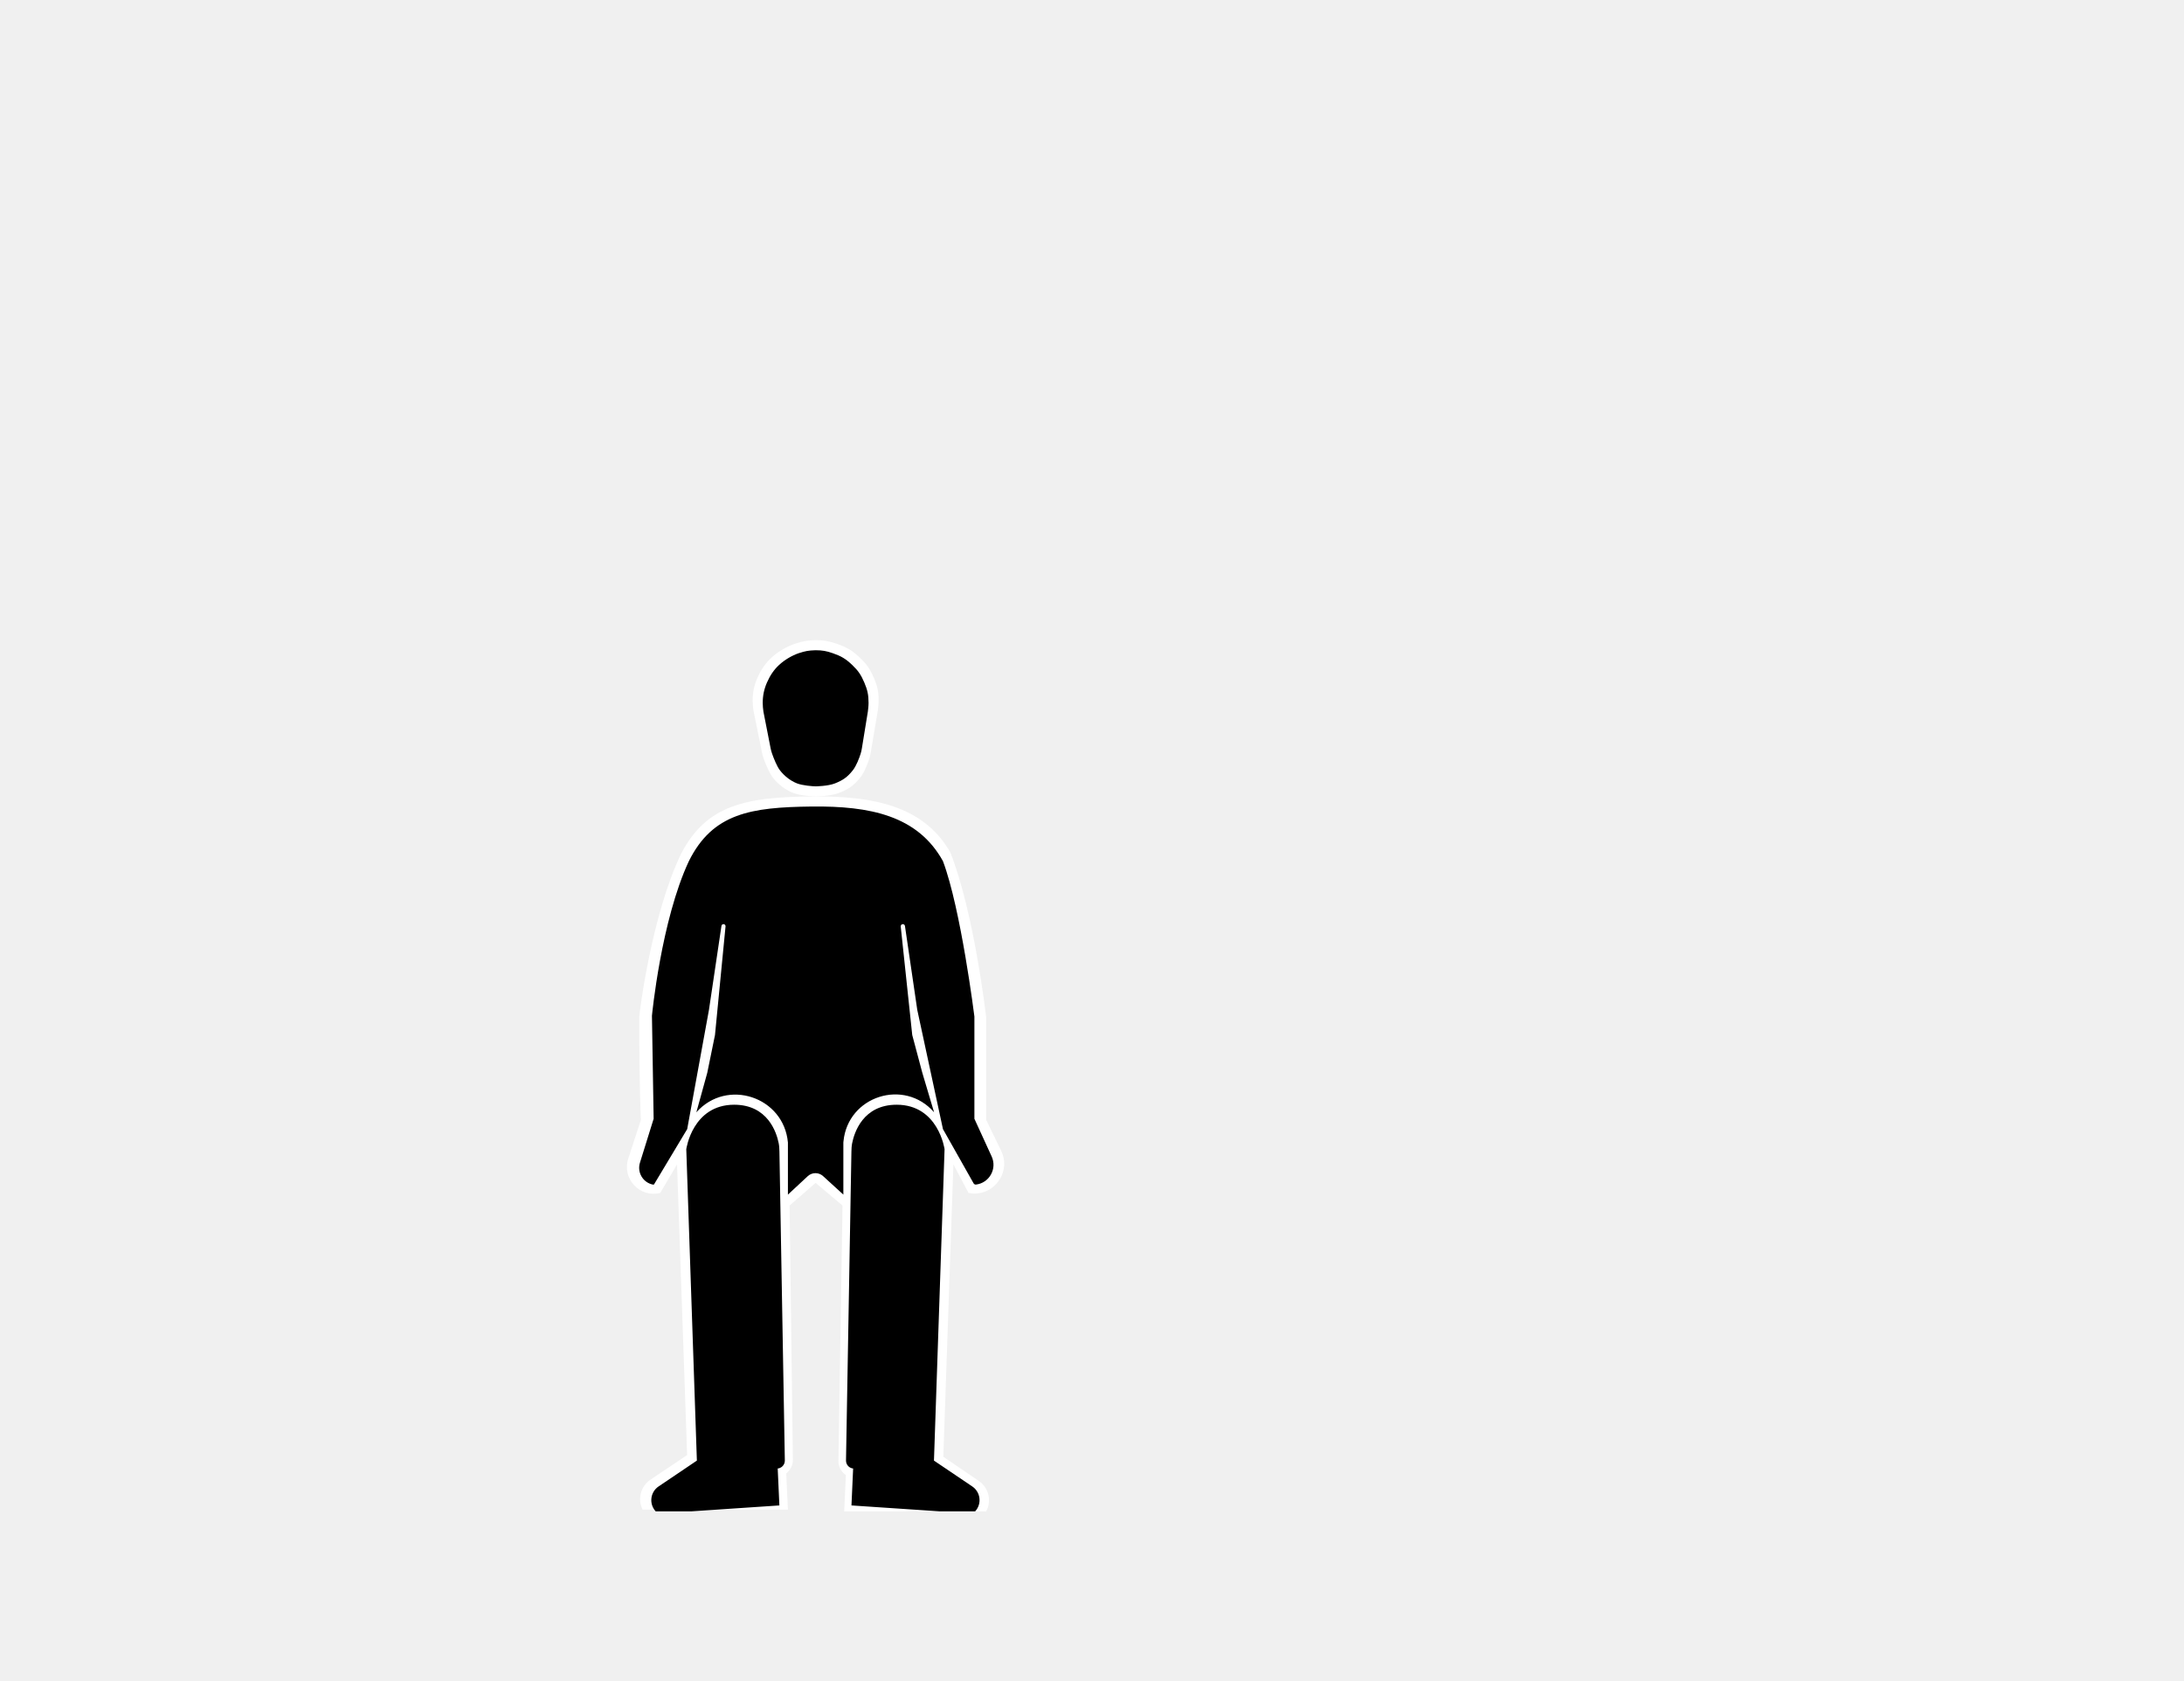
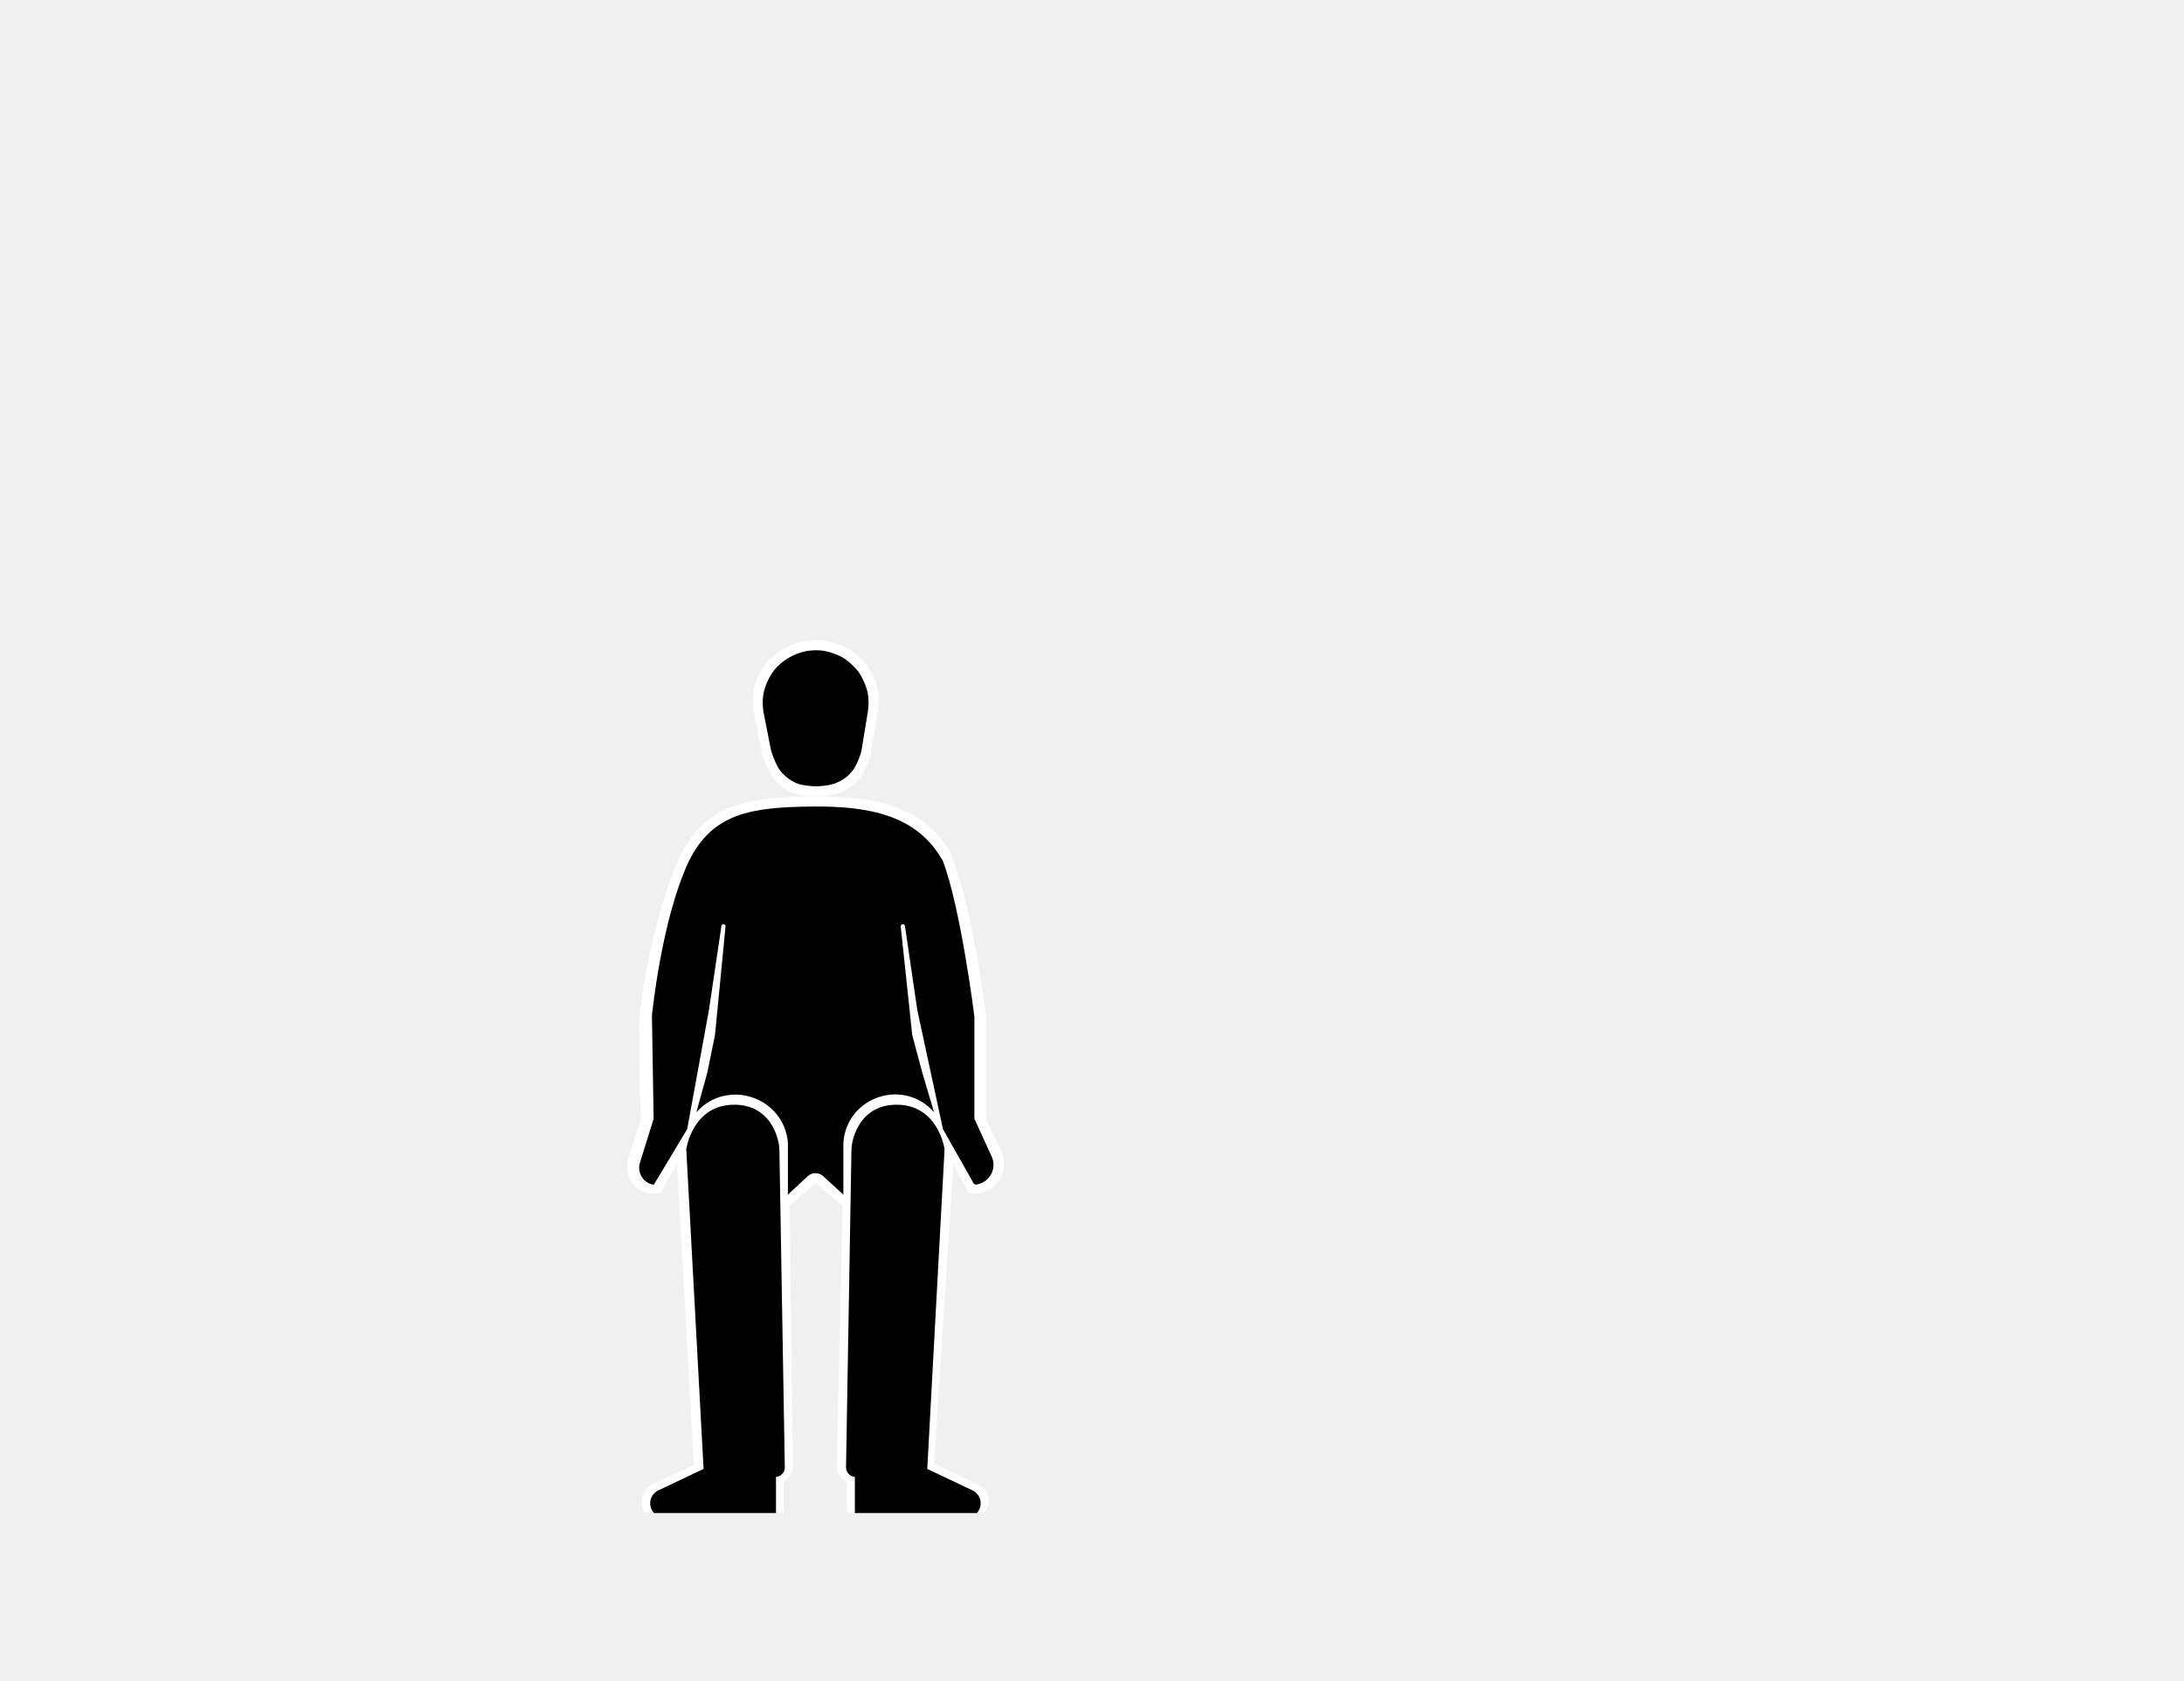
<svg xmlns="http://www.w3.org/2000/svg" width="1300" height="1000" viewBox="0 0 1300 1000" fill="none">
-   <path d="M380.5 605.5C380.5 603 387.976 544.035 405.504 508C420.553 478.825 444.564 474.455 482.683 474.021C519.658 473.595 549.725 479.537 565.627 507.218C580 543.5 587 605.5 587 605.5V666.5L595.92 684.887C602.315 698.067 590.865 712.873 576.5 710L567.5 693L561.5 867L582.651 881.436C588.526 885.446 590.406 893.256 587 899.5H555H502.5L503.5 878L502.428 877.047C500.252 875.113 499.027 872.325 499.073 869.414L501.5 717.5L485.504 704L470 717.5L471.946 868.783C471.98 871.479 470.925 874.075 469.018 875.982L468 877L469 898.5H416.5H382.5C379.355 892.21 381.371 884.563 387.208 880.641L409 866L403 693L393 710C380.827 713.043 370.067 701.493 373.964 689.565L381.5 666.5C381.5 666.5 380.5 649.5 380.5 605.5Z" fill="white" />
-   <path d="M388.07 604.47C388.07 604.47 393.51 547.787 410.05 512.515C424.251 483.958 447.039 480.445 483.01 480.02C517.902 479.604 546.274 485.42 561.28 512.515C572 541 580 605 580 605V665.855L590.283 688.324C593.613 695.599 588.924 704.015 580.986 705.014C580.389 705.089 579.807 704.796 579.511 704.272L561.28 672L546 601.09L538.659 551.102C538.568 550.481 538.035 550.02 537.407 550.02C536.655 550.02 536.069 550.672 536.148 551.419L543 616L549 638.5L556 662C538.241 641.596 504.69 652.33 502.073 679.253L502 680V711L489.929 699.981C488.688 698.848 487.068 698.22 485.388 698.22C483.686 698.22 482.047 698.865 480.801 700.024L469 711V680C466.538 652.731 432.69 641.536 414.5 662L420.99 638.5L425.59 616L431.868 551.356C431.939 550.631 431.366 550.005 430.638 550.011C430.035 550.017 429.525 550.46 429.436 551.057L421.99 601.09L415.52 636.545L409.05 672L389.352 704.835C389.242 705.017 389.032 705.112 388.823 705.074C382.803 703.971 379.103 697.853 380.923 692.01L389.07 665.855L388.06 604.47H388.07Z" fill="black" />
+   <path d="M380.5 605.5C380.5 603 387.976 544.035 405.504 508C420.553 478.825 444.564 474.455 482.683 474.021C519.658 473.595 549.725 479.537 565.627 507.218C580 543.5 587 605.5 587 605.5V666.5L595.92 684.887C602.315 698.067 590.865 712.873 576.5 710V710L567.5 693L556 871L582.905 884.108C588.964 887.059 590.508 894.991 586 900V900H504V882L501.701 880.085C499.362 878.135 498.039 875.227 498.106 872.183L501.5 717.5L485.504 704L470 717.5L471.944 872.501C471.979 875.362 470.788 878.102 468.671 880.026L466.5 882V900H383.5V900C380.003 893.813 382.547 885.957 389.009 882.996L413 872L403 693L393 710V710C380.827 713.043 370.067 701.493 373.964 689.565L381.5 666.5C381.5 666.5 380.5 649.5 380.5 605.5Z" fill="white" />
+   <path d="M388.07 604.47C388.07 604.47 393.51 547.787 410.05 512.515C424.251 483.958 447.039 480.445 483.01 480.02C517.902 479.604 546.274 485.42 561.28 512.515C572 541 580 605 580 605V665.855L590.283 688.324C593.613 695.599 588.924 704.015 580.986 705.014V705.014C580.389 705.089 579.807 704.796 579.511 704.272L561.28 672L546 601.09L538.659 551.102C538.568 550.481 538.035 550.02 537.407 550.02V550.02C536.655 550.02 536.069 550.672 536.148 551.419L543 616L549 638.5L556 662V662C538.241 641.596 504.69 652.33 502.073 679.253L502 680V711L489.929 699.981C488.688 698.848 487.068 698.22 485.388 698.22V698.22C483.686 698.22 482.047 698.865 480.801 700.024L469 711V680V680C466.538 652.731 432.69 641.536 414.5 662V662L420.99 638.5L425.59 616L431.868 551.356C431.939 550.631 431.366 550.005 430.638 550.012V550.012C430.034 550.017 429.525 550.46 429.436 551.057L421.99 601.09L415.52 636.545L409.05 672L389.352 704.835C389.242 705.017 389.032 705.112 388.823 705.074V705.074C382.803 703.971 379.103 697.853 380.923 692.01L389.07 665.855L388.06 604.47H388.07Z" fill="black" />
  <path d="M472.324 472C476.25 473.471 483.581 473.995 485.5 474C485.5 474 494.146 473.928 499.182 472C504.858 469.828 508.019 467.707 511.851 463.04C514.47 459.852 516.513 454.343 517.421 451.62C517.779 450.544 518.027 449.439 518.216 448.32L522.493 423C522.493 423 523.009 419.351 523 417C522.98 411.409 522.223 408.126 519.959 403C517.634 397.735 515.601 394.917 511.345 391C506.808 386.824 503.538 385 497.662 383.032C493.101 381.504 490.317 381.039 485.5 381C480.33 381.175 478.405 381.5 473.471 383.032C468.533 384.681 463.492 387.602 459.655 391C455.819 394.398 453.134 398.42 451.041 403C448.947 407.58 448.002 412.002 448 417C448.001 418.885 448.208 421.137 448.507 423L453.591 447.993C453.84 449.218 454.162 450.425 454.596 451.598C455.668 454.492 457.942 460.201 460.162 463C463.209 466.841 467.628 470.241 472.324 472Z" fill="white" />
  <path d="M474.432 466.258C477.73 467.539 483.888 467.996 485.5 468C485.5 468 492.763 467.937 496.993 466.258C501.76 464.366 504.416 462.519 507.635 458.454C509.785 455.74 511.474 451.094 512.26 448.672C512.599 447.627 512.832 446.554 513.008 445.47L516.574 423.581C516.574 423.581 517.007 420.403 517 418.355C516.983 413.485 516.348 410.626 514.446 406.161C512.493 401.576 510.784 399.122 507.209 395.71C503.398 392.073 500.651 390.484 495.716 388.77C491.884 387.439 489.546 387.034 485.5 387C481.158 387.152 479.541 387.435 475.396 388.77C471.248 390.206 467.013 392.75 463.791 395.71C460.568 398.669 458.313 402.172 456.554 406.161C454.795 410.151 454.002 414.002 454 418.355C454 419.996 454.175 421.958 454.426 423.581L458.66 445.165C458.894 446.355 459.195 447.528 459.606 448.669C460.53 451.239 462.395 456.039 464.216 458.419C466.776 461.765 470.488 464.726 474.432 466.258Z" fill="black" />
-   <path d="M437 658C456.668 658 461.782 674.243 463.025 680.543C463.347 682.173 463.415 683.83 463.444 685.492L466.664 869.232C466.706 871.611 464.78 873.558 462.4 873.541L463.391 895.521L411.5 899H390.5C386.787 894.773 387.628 888.246 392.293 885.098L415.32 869.561L409 683.999C409 683.999 412.6 658 437 658Z" fill="black" />
-   <path d="M437 658C456.668 658 461.782 674.243 463.025 680.543C463.347 682.173 463.415 683.83 463.444 685.492L466.664 869.232C466.706 871.611 464.78 873.558 462.4 873.541L463.391 895.521L411.5 899H390.5C386.787 894.773 387.628 888.246 392.293 885.098L415.32 869.561L409 683.999C409 683.999 412.6 658 437 658Z" stroke="black" />
-   <path d="M533.738 658C514.071 658 508.957 674.243 507.713 680.543C507.391 682.173 507.324 683.83 507.295 685.492L504.074 869.232C504.033 871.611 505.959 873.558 508.338 873.541L507.348 895.521L559.238 899H580.238C583.952 894.773 583.11 888.246 578.446 885.098L555.418 869.561L561.738 683.999C561.738 683.999 558.138 658 533.738 658Z" fill="black" />
-   <path d="M533.738 658C514.071 658 508.957 674.243 507.713 680.543C507.391 682.173 507.324 683.83 507.295 685.492L504.074 869.232C504.033 871.611 505.959 873.558 508.338 873.541L507.348 895.521L559.238 899H580.238C583.952 894.773 583.11 888.246 578.446 885.098L555.418 869.561L561.738 683.999C561.738 683.999 558.138 658 533.738 658Z" stroke="black" />
+   <path d="M437 658C456.65 658 461.772 674.213 463.022 680.526C463.347 682.168 463.414 683.836 463.443 685.51L466.649 873.232C466.699 876.161 464.329 878.558 461.4 878.541V900H411.5H389.5C385.991 896.006 387.279 889.763 392.083 887.484L419.32 874.561L409 683.999C409 683.999 412.6 658 437 658Z" fill="black" />
+   <path d="M437 658C456.65 658 461.772 674.213 463.022 680.526C463.347 682.168 463.414 683.836 463.443 685.51L466.649 873.232C466.699 876.161 464.329 878.558 461.4 878.541V900H411.5H389.5C385.991 896.006 387.279 889.763 392.083 887.484L419.32 874.561L409 683.999C409 683.999 412.6 658 437 658Z" stroke="black" />
+   <path d="M533.74 658C514.09 658 508.968 674.213 507.718 680.526C507.393 682.168 507.326 683.836 507.297 685.51L504.091 873.232C504.041 876.161 506.411 878.558 509.34 878.541V900H559.24H581.24C584.749 896.006 583.461 889.763 578.657 887.484L551.42 874.561L561.74 683.999C561.74 683.999 558.14 658 533.74 658Z" fill="black" />
+   <path d="M533.74 658C514.09 658 508.968 674.213 507.718 680.526C507.393 682.168 507.326 683.836 507.297 685.51L504.091 873.232C504.041 876.161 506.411 878.558 509.34 878.541V900H559.24H581.24C584.749 896.006 583.461 889.763 578.657 887.484L551.42 874.561L561.74 683.999C561.74 683.999 558.14 658 533.74 658Z" stroke="black" />
</svg>
